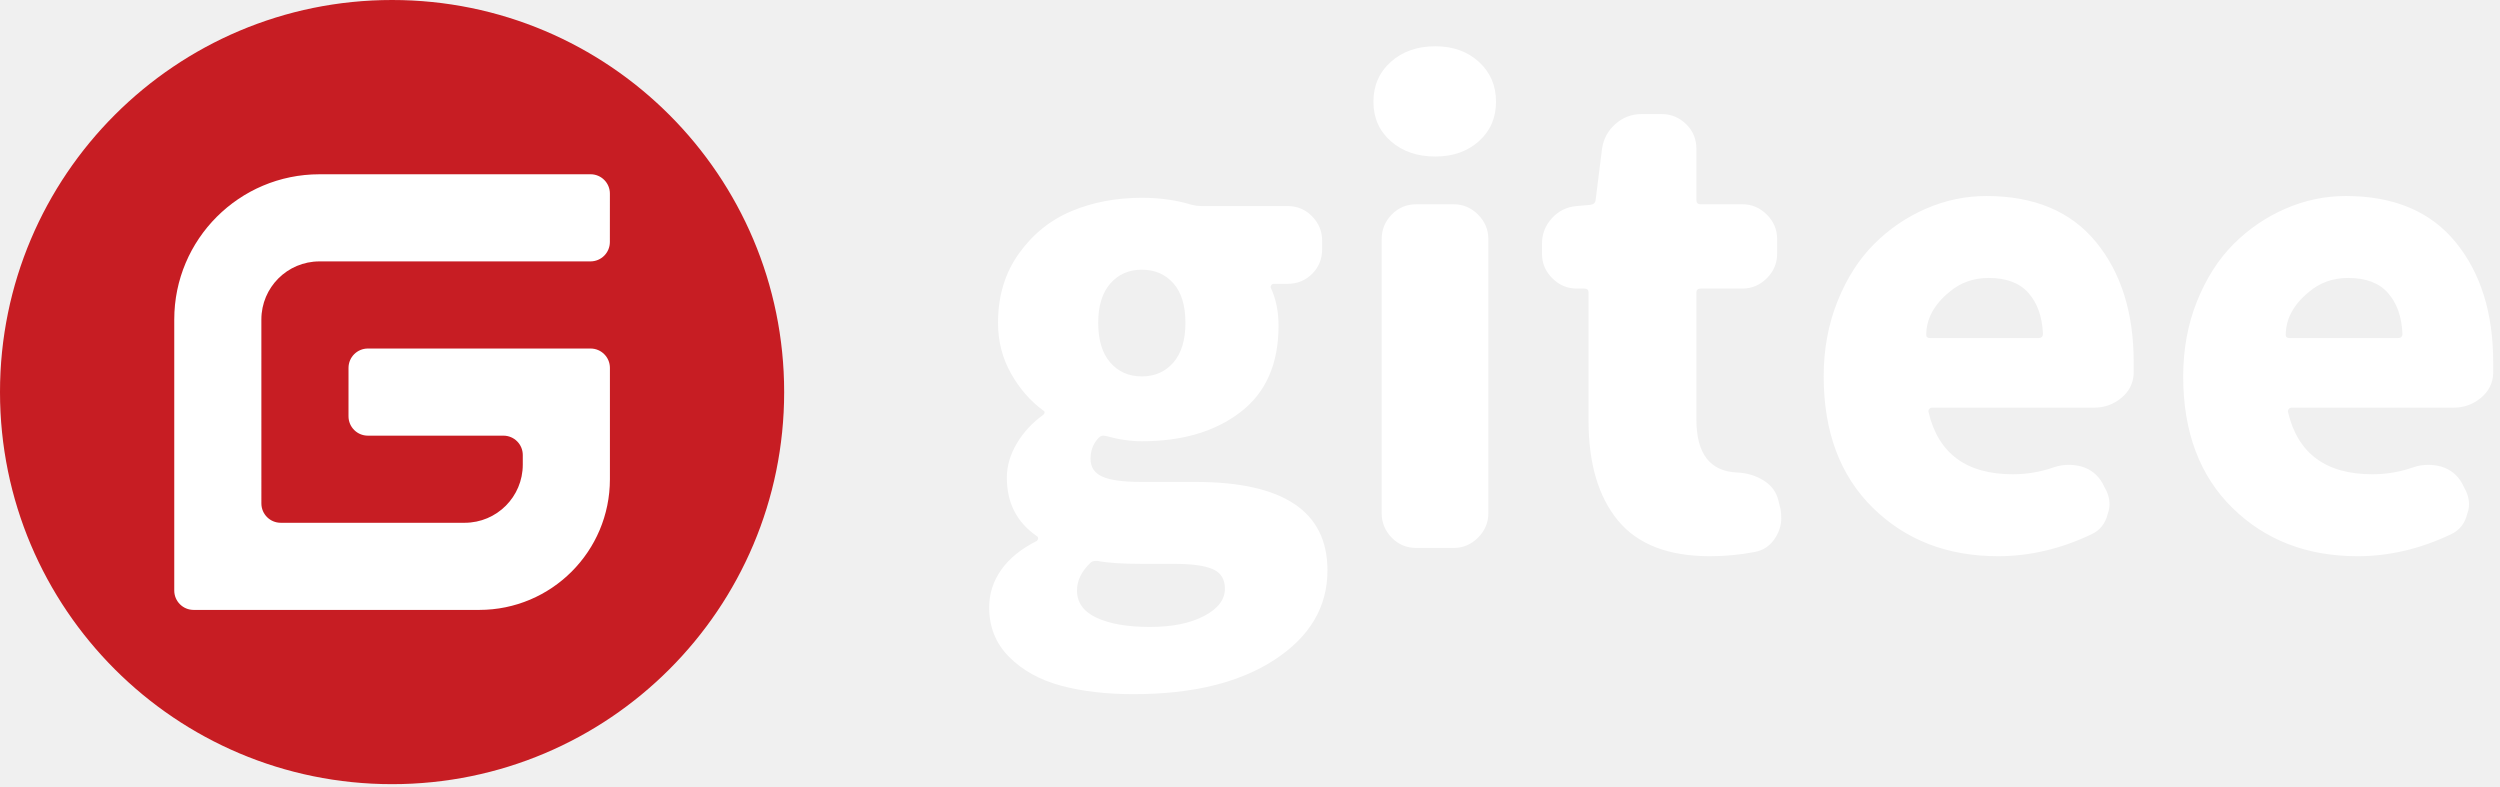
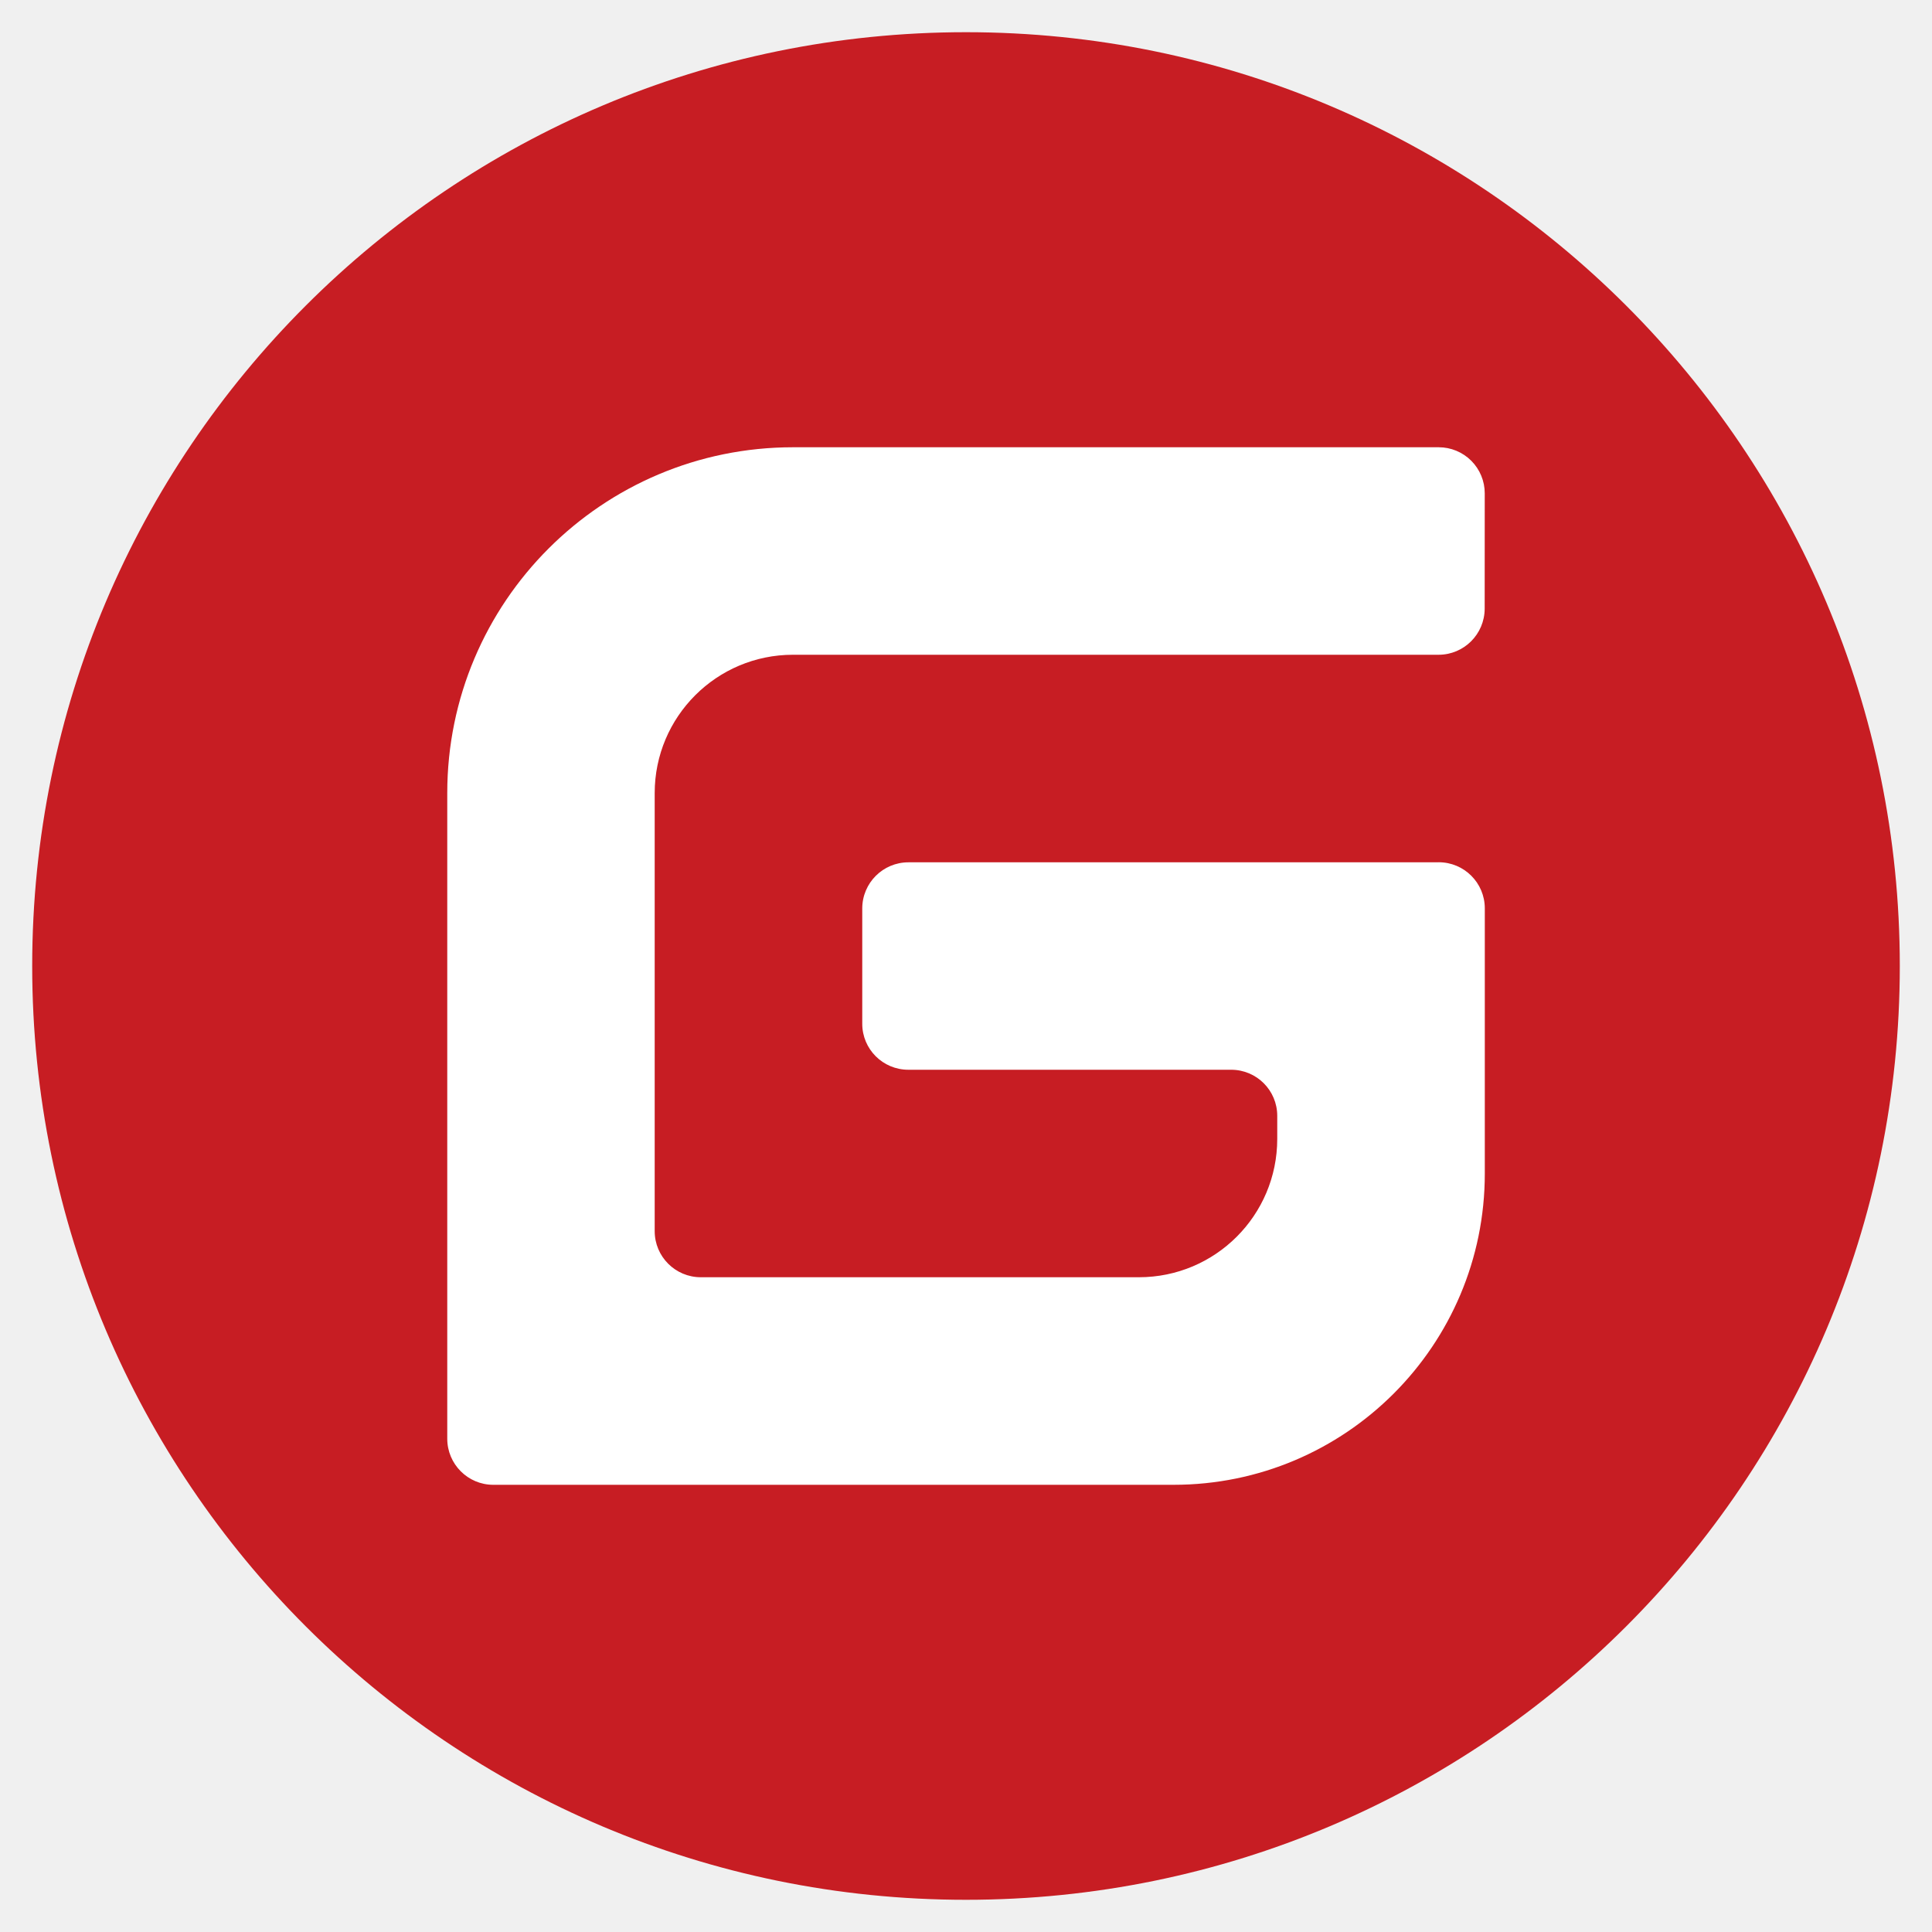
- <svg xmlns="http://www.w3.org/2000/svg" width="286px" height="90px" viewBox="0 0 286 90" version="1.1">
-   <g id="LOGO" stroke="none" stroke-width="1" fill="none" fill-rule="evenodd">
-     <g id="Artboard" transform="translate(-532, -431)">
-       <g id="logo" transform="translate(532, 431)">
-         <g id="Group">
-           <circle id="Combined-Shape" fill="#C71D23" cx="44.854" cy="44.854" r="44.854" />
-           <path d="M67.559,39.871 L42.086,39.871 C40.863,39.872 39.871,40.863 39.87,42.086 L39.869,47.624 C39.868,48.847 40.859,49.839 42.083,49.839 C42.083,49.839 42.083,49.839 42.083,49.839 L57.591,49.839 C58.814,49.839 59.806,50.83 59.806,52.054 C59.806,52.054 59.806,52.054 59.806,52.054 L59.806,52.607 L59.806,52.607 L59.806,53.161 C59.806,56.831 56.831,59.806 53.161,59.806 L32.117,59.806 C30.893,59.806 29.902,58.815 29.902,57.591 L29.901,36.549 C29.901,32.879 32.876,29.904 36.546,29.904 C36.546,29.904 36.546,29.904 36.546,29.904 L67.552,29.904 C68.775,29.903 69.767,28.912 69.769,27.689 L69.772,22.152 C69.774,20.928 68.783,19.936 67.56,19.935 C67.559,19.935 67.559,19.935 67.559,19.937 L36.548,19.937 C27.373,19.937 19.935,27.374 19.935,36.549 L19.935,67.559 C19.935,68.782 20.927,69.774 22.15,69.774 L54.822,69.774 C63.08,69.774 69.774,63.08 69.774,54.822 L69.774,42.086 C69.774,40.863 68.782,39.871 67.559,39.871 Z" id="G" fill="#FFFFFF" />
-         </g>
-         <path d="M129.68,79.412 C136.422,79.412 141.805,78.097 145.827,75.466 C149.85,72.836 151.862,69.43 151.862,65.249 C151.862,58.505 146.827,55.133 136.759,55.133 L136.759,55.133 L130.556,55.133 C128.489,55.133 127.006,54.931 126.107,54.526 C125.208,54.121 124.758,53.447 124.758,52.503 C124.758,51.559 125.05,50.772 125.635,50.142 C125.859,49.873 126.152,49.783 126.511,49.873 C127.949,50.277 129.32,50.48 130.624,50.48 C135.253,50.48 139.018,49.367 141.917,47.141 C144.816,44.916 146.266,41.622 146.266,37.261 C146.266,35.643 145.973,34.204 145.389,32.945 C145.344,32.855 145.355,32.754 145.423,32.641 C145.49,32.529 145.591,32.473 145.726,32.473 L145.726,32.473 L147.277,32.473 C148.401,32.473 149.344,32.091 150.109,31.326 C150.873,30.562 151.255,29.618 151.255,28.494 L151.255,28.494 L151.255,27.55 C151.255,26.471 150.873,25.538 150.109,24.751 C149.344,23.964 148.401,23.571 147.277,23.571 L147.277,23.571 L137.366,23.571 C137.051,23.571 136.714,23.526 136.355,23.436 C134.602,22.896 132.691,22.626 130.624,22.626 C127.702,22.626 125.028,23.132 122.601,24.144 C120.174,25.155 118.162,26.774 116.567,29 C114.971,31.225 114.173,33.867 114.173,36.924 C114.173,39.037 114.668,40.97 115.656,42.724 C116.645,44.477 117.881,45.894 119.365,46.973 C119.454,47.018 119.499,47.085 119.499,47.175 C119.499,47.265 119.454,47.355 119.365,47.445 C118.106,48.344 117.095,49.434 116.331,50.716 C115.566,51.997 115.184,53.312 115.184,54.661 C115.184,57.538 116.331,59.764 118.623,61.338 C118.713,61.383 118.758,61.461 118.758,61.574 C118.758,61.686 118.713,61.787 118.623,61.877 C116.825,62.776 115.465,63.878 114.544,65.182 C113.622,66.486 113.162,67.924 113.162,69.498 C113.162,71.746 113.926,73.634 115.454,75.163 C116.982,76.692 118.949,77.782 121.353,78.434 C123.758,79.086 126.534,79.412 129.68,79.412 Z M130.624,43.061 C129.141,43.061 127.938,42.533 127.017,41.476 C126.095,40.42 125.635,38.902 125.635,36.924 C125.635,34.991 126.095,33.496 127.017,32.439 C127.938,31.383 129.141,30.854 130.624,30.854 C132.107,30.854 133.309,31.371 134.231,32.405 C135.152,33.439 135.613,34.946 135.613,36.924 C135.613,38.902 135.152,40.42 134.231,41.476 C133.309,42.533 132.107,43.061 130.624,43.061 Z M131.568,71.723 C129.006,71.723 126.972,71.375 125.466,70.678 C123.96,69.981 123.208,68.936 123.208,67.542 C123.208,66.418 123.724,65.362 124.758,64.372 C124.893,64.238 125.095,64.17 125.365,64.17 L125.365,64.17 L125.567,64.17 C126.691,64.395 128.399,64.507 130.691,64.507 L130.691,64.507 L134.399,64.507 C136.377,64.507 137.827,64.71 138.748,65.114 C139.67,65.519 140.13,66.261 140.13,67.34 C140.13,68.599 139.332,69.644 137.737,70.476 C136.141,71.308 134.085,71.723 131.568,71.723 Z M164.2,17.906 C166.222,17.906 167.885,17.321 169.189,16.152 C170.492,14.983 171.144,13.477 171.144,11.634 C171.144,9.79 170.492,8.273 169.189,7.081 C167.885,5.89 166.222,5.294 164.2,5.294 C162.132,5.294 160.435,5.89 159.109,7.081 C157.783,8.273 157.12,9.79 157.12,11.634 C157.12,13.477 157.783,14.983 159.109,16.152 C160.435,17.321 162.132,17.906 164.2,17.906 Z M166.29,62.686 C167.368,62.686 168.301,62.293 169.088,61.506 C169.874,60.719 170.267,59.786 170.267,58.707 L170.267,58.707 L170.267,27.347 C170.267,26.268 169.874,25.335 169.088,24.549 C168.301,23.762 167.368,23.368 166.29,23.368 L166.29,23.368 L162.042,23.368 C160.918,23.368 159.975,23.762 159.21,24.549 C158.446,25.335 158.064,26.268 158.064,27.347 L158.064,27.347 L158.064,58.707 C158.064,59.786 158.446,60.719 159.21,61.506 C159.975,62.293 160.918,62.686 162.042,62.686 L162.042,62.686 L166.29,62.686 Z M195.618,63.631 C197.326,63.631 199.011,63.473 200.674,63.158 C201.753,62.979 202.585,62.394 203.169,61.405 C203.574,60.731 203.776,60.034 203.776,59.314 C203.776,59 203.753,58.662 203.708,58.303 L203.708,58.303 L203.439,57.224 C203.214,56.28 202.652,55.526 201.753,54.964 C200.854,54.402 199.843,54.099 198.719,54.054 C195.618,53.919 194.067,51.896 194.067,47.984 L194.067,47.984 L194.067,33.484 C194.067,33.17 194.224,33.012 194.539,33.012 L194.539,33.012 L199.326,33.012 C200.405,33.012 201.337,32.619 202.124,31.832 C202.911,31.045 203.304,30.112 203.304,29.033 L203.304,29.033 L203.304,27.347 C203.304,26.268 202.911,25.335 202.124,24.549 C201.337,23.762 200.405,23.368 199.326,23.368 L199.326,23.368 L194.539,23.368 C194.224,23.368 194.067,23.211 194.067,22.896 L194.067,22.896 L194.067,17.029 C194.067,15.905 193.674,14.961 192.887,14.196 C192.101,13.432 191.168,13.05 190.089,13.05 L190.089,13.05 L187.797,13.05 C186.673,13.05 185.684,13.421 184.83,14.163 C183.976,14.904 183.46,15.837 183.28,16.961 L183.28,16.961 L182.538,22.896 C182.493,23.211 182.291,23.391 181.931,23.436 L181.931,23.436 L180.381,23.571 C179.257,23.661 178.313,24.121 177.549,24.953 C176.785,25.785 176.403,26.763 176.403,27.887 L176.403,27.887 L176.403,29.033 C176.403,30.112 176.796,31.045 177.583,31.832 C178.369,32.619 179.302,33.012 180.381,33.012 L180.381,33.012 L181.257,33.012 C181.572,33.012 181.729,33.17 181.729,33.484 L181.729,33.484 L181.729,48.119 C181.729,53.02 182.853,56.83 185.1,59.55 C187.348,62.271 190.853,63.631 195.618,63.631 Z M228.587,63.631 C232.183,63.631 235.733,62.799 239.239,61.135 C240.228,60.686 240.857,59.899 241.127,58.775 C241.262,58.415 241.329,58.055 241.329,57.696 C241.329,57.021 241.127,56.347 240.723,55.673 L240.723,55.673 L240.52,55.268 C239.981,54.324 239.194,53.694 238.161,53.38 C237.666,53.245 237.172,53.177 236.677,53.177 C236.093,53.177 235.531,53.267 234.992,53.447 C233.464,53.987 231.89,54.256 230.272,54.256 C224.969,54.256 221.755,51.896 220.631,47.175 C220.586,47.04 220.609,46.916 220.699,46.804 C220.788,46.692 220.901,46.635 221.036,46.635 L221.036,46.635 L239.576,46.635 C240.745,46.635 241.779,46.265 242.678,45.523 C243.577,44.781 244.049,43.848 244.094,42.724 L244.094,42.724 L244.094,41.442 C244.094,35.777 242.655,31.191 239.779,27.685 C236.902,24.178 232.722,22.424 227.238,22.424 C224.856,22.424 222.553,22.907 220.328,23.874 C218.103,24.841 216.125,26.19 214.395,27.921 C212.664,29.652 211.271,31.832 210.215,34.462 C209.158,37.093 208.63,39.959 208.63,43.061 C208.63,49.401 210.507,54.414 214.26,58.1 C218.013,61.787 222.789,63.631 228.587,63.631 Z M233.171,38.677 L220.833,38.677 C220.519,38.677 220.361,38.565 220.361,38.34 C220.361,36.497 221.238,34.856 222.991,33.417 C224.249,32.338 225.755,31.798 227.508,31.798 C229.531,31.798 231.048,32.372 232.059,33.518 C233.07,34.665 233.621,36.205 233.711,38.138 L233.711,38.138 L233.711,38.205 C233.711,38.52 233.531,38.677 233.171,38.677 L233.171,38.677 Z M269.714,63.631 C273.31,63.631 276.86,62.799 280.366,61.135 C281.355,60.686 281.984,59.899 282.254,58.775 C282.389,58.415 282.456,58.055 282.456,57.696 C282.456,57.021 282.254,56.347 281.85,55.673 L281.85,55.673 L281.647,55.268 C281.108,54.324 280.321,53.694 279.288,53.38 C278.793,53.245 278.299,53.177 277.804,53.177 C277.22,53.177 276.658,53.267 276.119,53.447 C274.591,53.987 273.017,54.256 271.399,54.256 C266.095,54.256 262.882,51.896 261.758,47.175 C261.713,47.04 261.736,46.916 261.825,46.804 C261.915,46.692 262.028,46.635 262.163,46.635 L262.163,46.635 L280.703,46.635 C281.872,46.635 282.906,46.265 283.805,45.523 C284.704,44.781 285.176,43.848 285.221,42.724 L285.221,42.724 L285.221,41.442 C285.221,35.777 283.782,31.191 280.906,27.685 C278.029,24.178 273.849,22.424 268.365,22.424 C265.983,22.424 263.68,22.907 261.455,23.874 C259.23,24.841 257.252,26.19 255.522,27.921 C253.791,29.652 252.398,31.832 251.341,34.462 C250.285,37.093 249.757,39.959 249.757,43.061 C249.757,49.401 251.634,54.414 255.387,58.1 C259.14,61.787 263.915,63.631 269.714,63.631 Z M274.298,38.677 L261.96,38.677 C261.646,38.677 261.488,38.565 261.488,38.34 C261.488,36.497 262.365,34.856 264.118,33.417 C265.376,32.338 266.882,31.798 268.635,31.798 C270.658,31.798 272.175,32.372 273.186,33.518 C274.197,34.665 274.748,36.205 274.838,38.138 L274.838,38.138 L274.838,38.205 C274.838,38.52 274.658,38.677 274.298,38.677 L274.298,38.677 Z" id="gitee" fill="#FFFFFF" fill-rule="nonzero" />
-       </g>
-     </g>
-   </g>
+ <svg xmlns="http://www.w3.org/2000/svg" t="1709539136178" class="icon" viewBox="0 0 1024 1024" version="1.1" p-id="1462" width="128" height="128">
+   <path d="M512 512m-494.933 0a494.933 494.933 0 1 0 989.867 0 494.933 494.933 0 1 0-989.867 0Z" fill="#C71D23" p-id="1463" />
+   <path d="M762.539 457.045h-281.088a24.474 24.474 0 0 0-24.439 24.405v61.099c-0.034 13.517 10.923 24.439 24.405 24.439h171.11c13.517 0 24.439 10.923 24.439 24.439v12.22a73.318 73.318 0 0 1-73.318 73.318h-232.209a24.439 24.439 0 0 1-24.439-24.439v-232.175a73.318 73.318 0 0 1 73.318-73.318h342.153c13.483 0 24.405-10.923 24.439-24.439l0.034-61.099a24.405 24.405 0 0 0-24.405-24.439H420.352a183.296 183.296 0 0 0-183.296 183.296V762.539c0 13.483 10.923 24.439 24.405 24.439h360.516a164.966 164.966 0 0 0 165.001-165.001v-140.527a24.439 24.439 0 0 0-24.439-24.439z" fill="#FFFFFF" p-id="1464" />
</svg>
